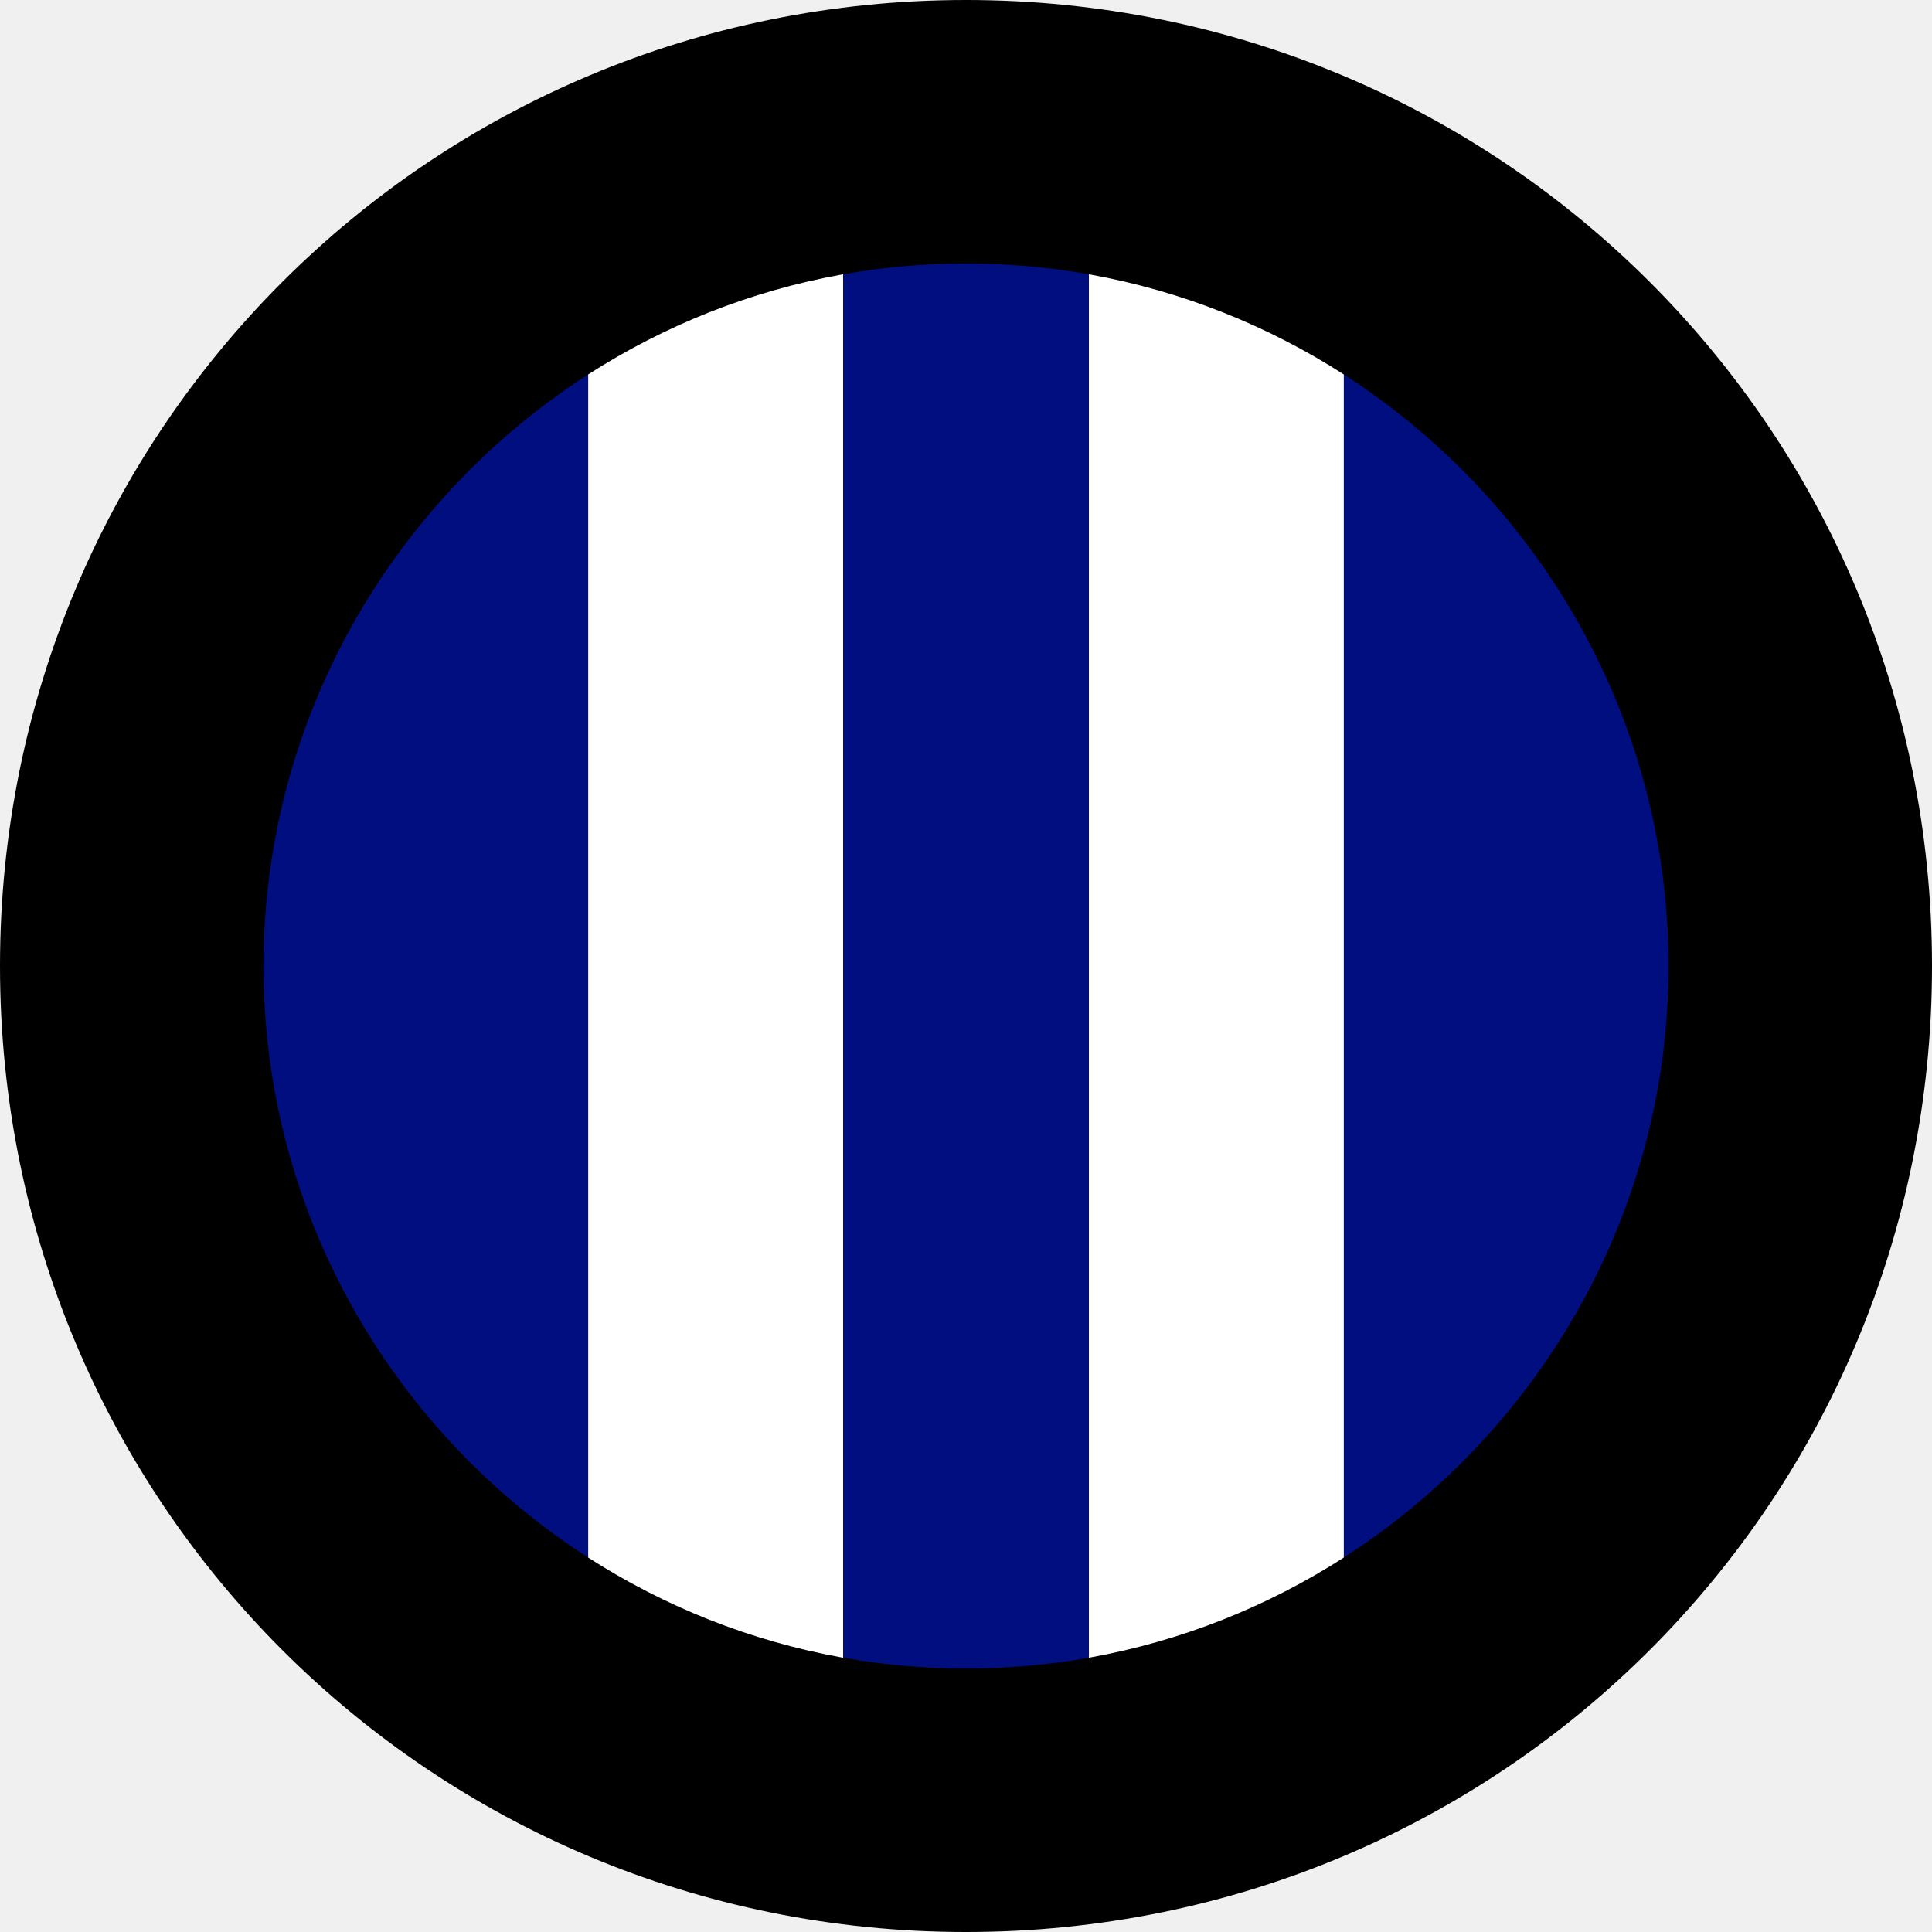
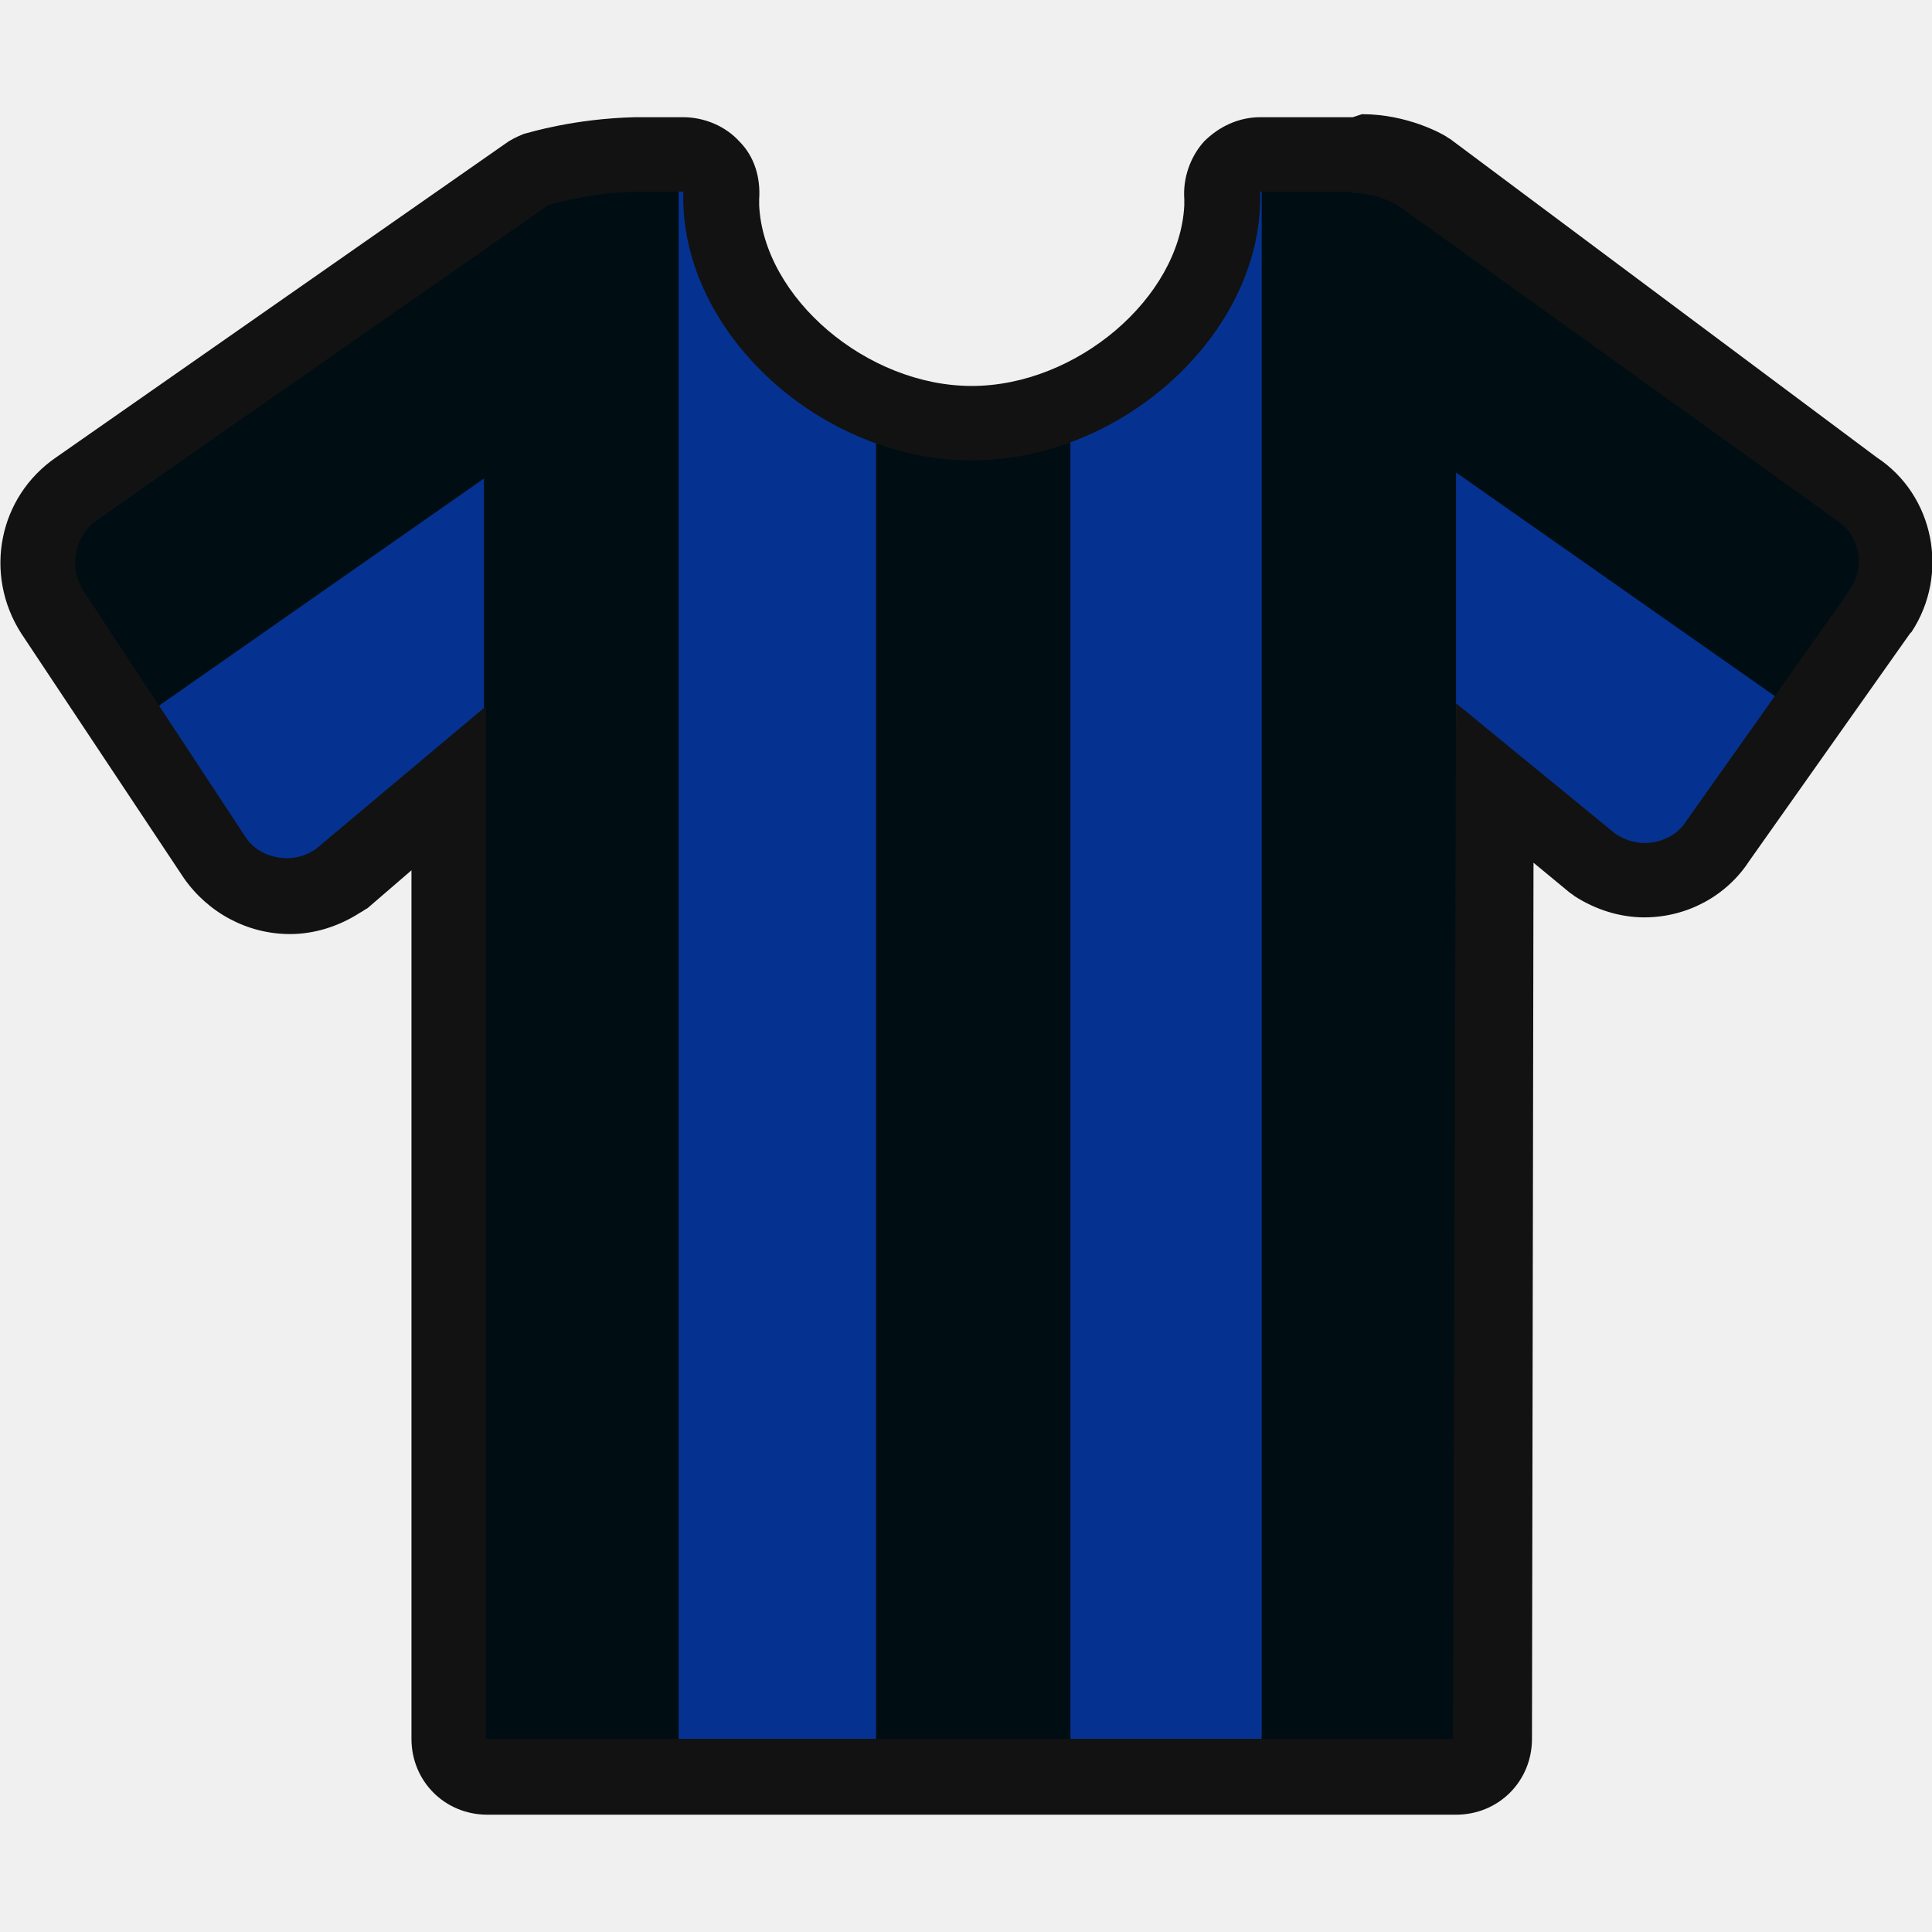
- <svg xmlns="http://www.w3.org/2000/svg" version="1.1" id="Layer_1" x="0px" y="0px" viewBox="-286 409.9 22 22" style="enable-background:new -286 409.9 22 22;">
-   <style type="text/css">
- 	.st0{fill:#FFFFFF;}
- 	.st1{fill:#B82E22;}
- 	.st2{fill:#373737;}
- 	.st3{clip-path:url(#SVGID_2_);fill:#FFFFFF;}
- 	.st4{clip-path:url(#SVGID_4_);fill:#FFFFFF;}
- 	.st5{fill:#DF3636;}
- 	.st6{fill:#E2E2E2;}
- </style>
-   <circle class="st1" cx="-275" cy="420.9" r="8" />
-   <circle class="st0" cx="-275" cy="420.9" r="8" />
-   <circle class="st2" cx="-275" cy="420.9" r="8" style="fill: rgb(1, 14, 128);" transform="matrix(1.075, 0, 0, 1.105, 20.625, -44.1945)" />
-   <g>
+ <svg xmlns="http://www.w3.org/2000/svg" width="800px" height="800px" viewBox="0 -7.72 127.246 127.246" version="1.1" enable-background="new 0 0 856 412" y="0px" x="0px" fill="#000000">
+   <g id="SVGRepo_bgCarrier" stroke-width="0" />
+   <g id="SVGRepo_tracerCarrier" stroke-linecap="round" stroke-linejoin="round" />
+   <g id="SVGRepo_iconCarrier">
    <g>
-       <defs>
-         <circle id="SVGID_1_" cx="-275" cy="420.9" r="8" />
-       </defs>
-       <clipPath id="SVGID_2_">
-         <circle cx="-275" cy="420.9" r="8" transform="matrix(1, 0, 0, 1, 0, 0)" style="overflow: visible;" />
-       </clipPath>
-       <rect x="-279.3" y="409.9" class="st3" width="2.9" height="21.9" />
-     </g>
-     <g>
-       <defs>
-         <circle id="SVGID_3_" cx="-275" cy="420.9" r="8" />
-       </defs>
-       <clipPath id="SVGID_4_">
-         <circle cx="-275" cy="420.9" r="8" transform="matrix(1, 0, 0, 1, 0, 0)" style="overflow: visible;" />
-       </clipPath>
-       <rect x="-273.6" y="409.9" class="st4" width="2.9" height="21.9" />
+       <path fill="#000e13" d="m32 109c-1.4 0-2.5-1.1-2.5-2.5v-62.6l-7 5.9c-.1.1-.2.1-.2.2-1 .6-2.1 1-3.2 1-2 0-3.8-1-4.9-2.6l-10.7-16.1c-1.8-2.7-1-6.3 1.7-8.1l29.7-20.7c.2-.1.4-.3.7-.3.1 0 2.8-.9 6.6-1h3.1c.7 0 1.4.3 1.8.8.5.5.7 1.2.6 1.9 0 .1 0 .3-.1.4.2 7.5 8.1 14.5 16.5 14.5s16.3-7 16.5-14.5c0-.1 0-.3-.1-.4-.1-.7.2-1.4.6-1.9s1.1-.8 1.8-.8h6.1c2.4 0 4.3 1.1 4.5 1.2.1 0 .1.1.2.1l28.7 20.7c2.6 1.7 3.4 5.4 1.6 8.1l-10.7 15.2c-1 1.6-2.9 2.6-4.9 2.6-1.2 0-2.3-.3-3.2-1-.1 0-.1-.1-0.2-.2l-6.4-5.3-.2 62.9c0 1.4-1.1 2.5-2.5 2.5h-63.9z" />
+       <path fill="#053291" d="m44.7 2.5v106l13 1v-90.2c-5.7-2.4-10-7.7-10.1-13.2.1-.10.1-.30.1-.40.1-.70-.1-1.4-.6-1.9-.4-.50-1.1-.80-1.8-.80h-.6zm38.2 0c-.7 0-1.4.30-1.8.80s-.7 1.2-.6 1.9c.1.10.1.30.1.40-.2 5.5-4.5 10.8-10.1 13.2v90.2h12.6v-106l-.2-.5zm13 2.94v2.86l28.1 19.7-7 10.2-21.1-14.8v85.6c1.4 0 2.5-1 2.5-2l.2-63.1 6.4 5.3v.2c1 .7 2 1 3 1 2 0 4-1 5-2.6l11-15.2c2-2.7 1-6.4-2-8.1l-26.1-19.1zm-64 .46l-26.7 18.6c-2.73 1.8-3.53 5.4-1.73 8.1l10.7 16.1c1.1 1.6 2.9 2.6 4.9 2.6 1.1 0 2.2-.4 3.2-1 0-.1.1-.1.2-.2l7-5.9v62.8c0 1 1 2 2.4 2v-85.2l-21.6 15.1-7.15-10.1 28.8-20.2-.1-2.7z" />
+       <path d="m89.1 5c1.8 0 3.1.9 3.1.9l28.7 20.6c1.6 1 2 3.1.9 4.7l-10.7 15.1c-0.6 1-1.7 1.5-2.8 1.5-.6 0-1.3-.2-1.9-.6l-10.5-8.6-.2 68.2h-63.7v-68l-11.2 9.4c-.6.4-1.2.6-1.9.6-1.1 0-2.2-.5-2.8-1.5l-10.6-16.1c-1-1.6-.6-3.6.9-4.7l29.7-20.7s2.4-.8 5.8-.9h3.1v.2.2c0 9 9.1 17.3 19 17.3s19-8.3 19-17.3v-.2-.2h5.9.2c-.1.1 0 .1 0 .1m0-5s-.1 0 0 0h-.2-5.9c-1.4 0-2.7.6-3.7 1.6-.9 1-1.4 2.4-1.3 3.8v.4c-.3 6.1-7.1 11.9-14 11.9s-13.7-5.8-14-11.9v-.4c.1-1.4-.3-2.8-1.3-3.8-.9-1-2.3-1.6-3.7-1.6h-3.1-.1c-4 .1-6.9 1-7.3 1.1-.5.2-.9.4-1.3.7l-29.5 20.6c-3.8 2.6-4.8 7.7-2.3 11.6l10.7 16.1c1.6 2.3 4.2 3.7 7 3.7 1.6 0 3.2-.5 4.6-1.4.2-.1.3-.2.5-.3l2.9-2.5v57.2c0 2.8 2.2 5 5 5h63.8c2.8 0 5-2.2 5-5l.1-57.7 2.3 1.9c.1.1.3.2.4.3 1.4.9 3 1.4 4.6 1.4 2.8 0 5.4-1.4 6.9-3.7l10.6-15 .1-.1c2.5-3.8 1.5-9-2.3-11.5l-28-20.9c-.1-.1-.2-.1-.3-.2-.3-.2-2.6-1.5-5.6-1.5z" style="fill: rgb(18, 18, 18);" />
    </g>
  </g>
-   <rect x="-279.3" y="412" class="st5" width="2.9" height="18.2" style="fill: rgb(255, 255, 255);" />
-   <rect x="-273.6" y="412" class="st5" width="2.9" height="18.2" style="fill: rgb(255, 255, 255);" />
-   <g transform="matrix(1, 0, 0, 1, 0, 0.000006)">
-     <path class="st6" d="M-275,409.9c-6.1,0-11,4.9-11,11c0,6.1,4.9,11,11,11s11-4.9,11-11C-264,414.8-268.9,409.9-275,409.9z M-275,428.9c-4.4,0-8-3.6-8-8c0-4.4,3.6-8,8-8s8,3.6,8,8C-267,425.3-270.6,428.9-275,428.9z" style="fill: rgb(0, 0, 0);" />
-   </g>
</svg>
